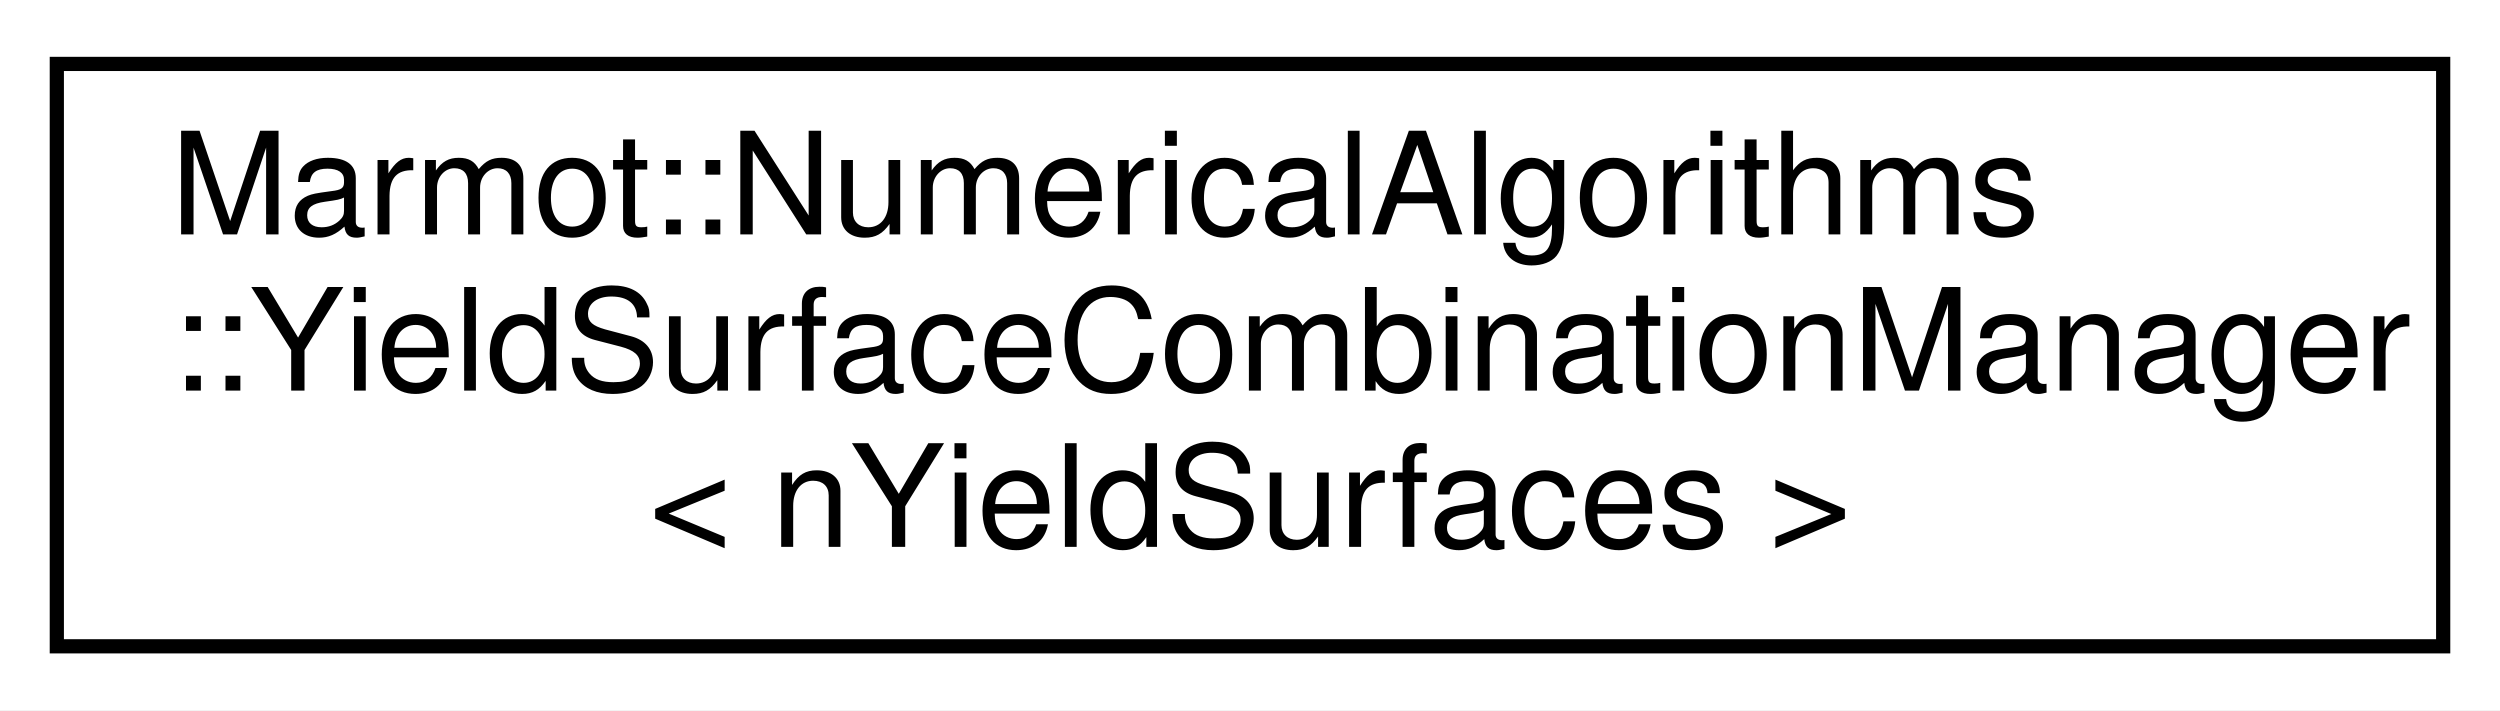
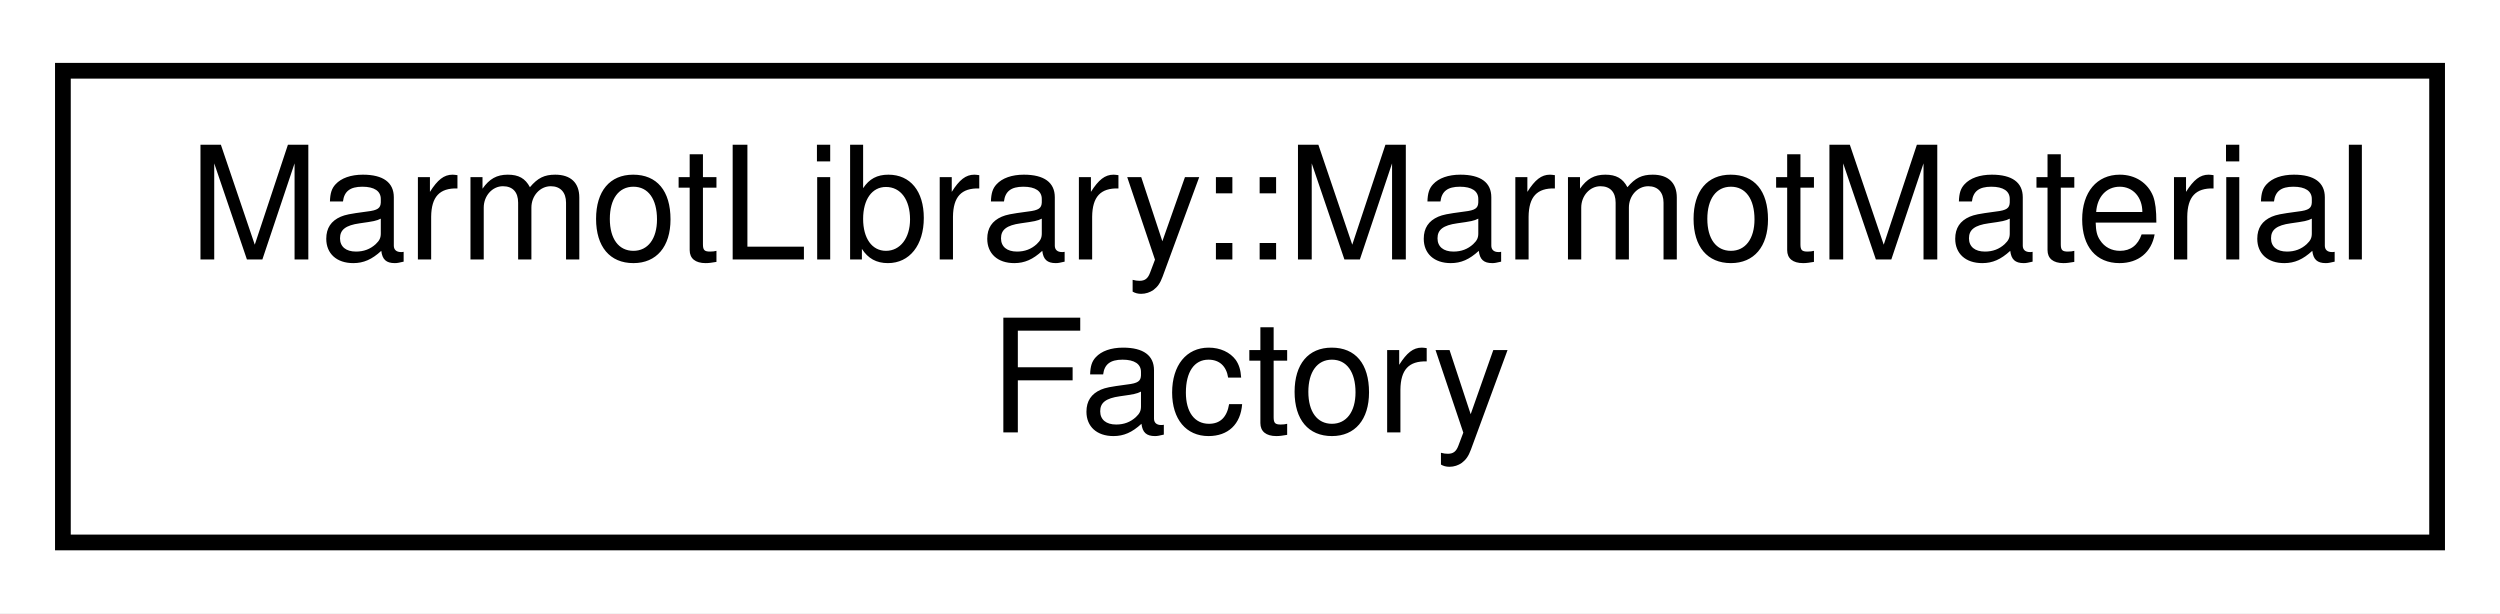
- <svg xmlns="http://www.w3.org/2000/svg" xmlns:xlink="http://www.w3.org/1999/xlink" width="176pt" height="50pt" viewBox="0.00 0.00 176.00 50.00">
-   <g id="graph0" class="graph" transform="scale(1 1) rotate(0) translate(4 46)">
-     <polygon fill="white" stroke="transparent" points="-4,4 -4,-46 172,-46 172,4 -4,4" />
+ <svg xmlns="http://www.w3.org/2000/svg" xmlns:xlink="http://www.w3.org/1999/xlink" width="159pt" height="39pt" viewBox="0.00 0.00 159.00 39.00">
+   <g id="graph0" class="graph" transform="scale(1 1) rotate(0) translate(4 35)">
+     <polygon fill="white" stroke="transparent" points="-4,4 -4,-35 155,-35 155,4 -4,4" />
    <g id="node1" class="node">
      <g id="a_node1">
-         <a xlink:href="classMarmot_1_1NumericalAlgorithms_1_1YieldSurfaceCombinationManager.html" target="_top" xlink:title=" ">
-           <polygon fill="white" stroke="black" points="0,-0.5 0,-41.5 168,-41.5 168,-0.5 0,-0.5" />
-           <text text-anchor="start" x="8" y="-29.5" font-family="Helvetica,sans-Serif" font-size="10.00">Marmot::NumericalAlgorithms</text>
-           <text text-anchor="start" x="8" y="-18.5" font-family="Helvetica,sans-Serif" font-size="10.00">::YieldSurfaceCombinationManager</text>
-           <text text-anchor="middle" x="84" y="-7.5" font-family="Helvetica,sans-Serif" font-size="10.00">&lt; nYieldSurfaces &gt;</text>
+         <a xlink:href="classMarmotLibrary_1_1MarmotMaterialFactory.html" target="_top" xlink:title=" ">
+           <polygon fill="white" stroke="black" points="0,-0.5 0,-30.5 151,-30.5 151,-0.5 0,-0.5" />
+           <text text-anchor="start" x="8" y="-18.5" font-family="Helvetica,sans-Serif" font-size="10.00">MarmotLibrary::MarmotMaterial</text>
+           <text text-anchor="middle" x="75.5" y="-7.5" font-family="Helvetica,sans-Serif" font-size="10.00">Factory</text>
        </a>
      </g>
    </g>
  </g>
</svg>
